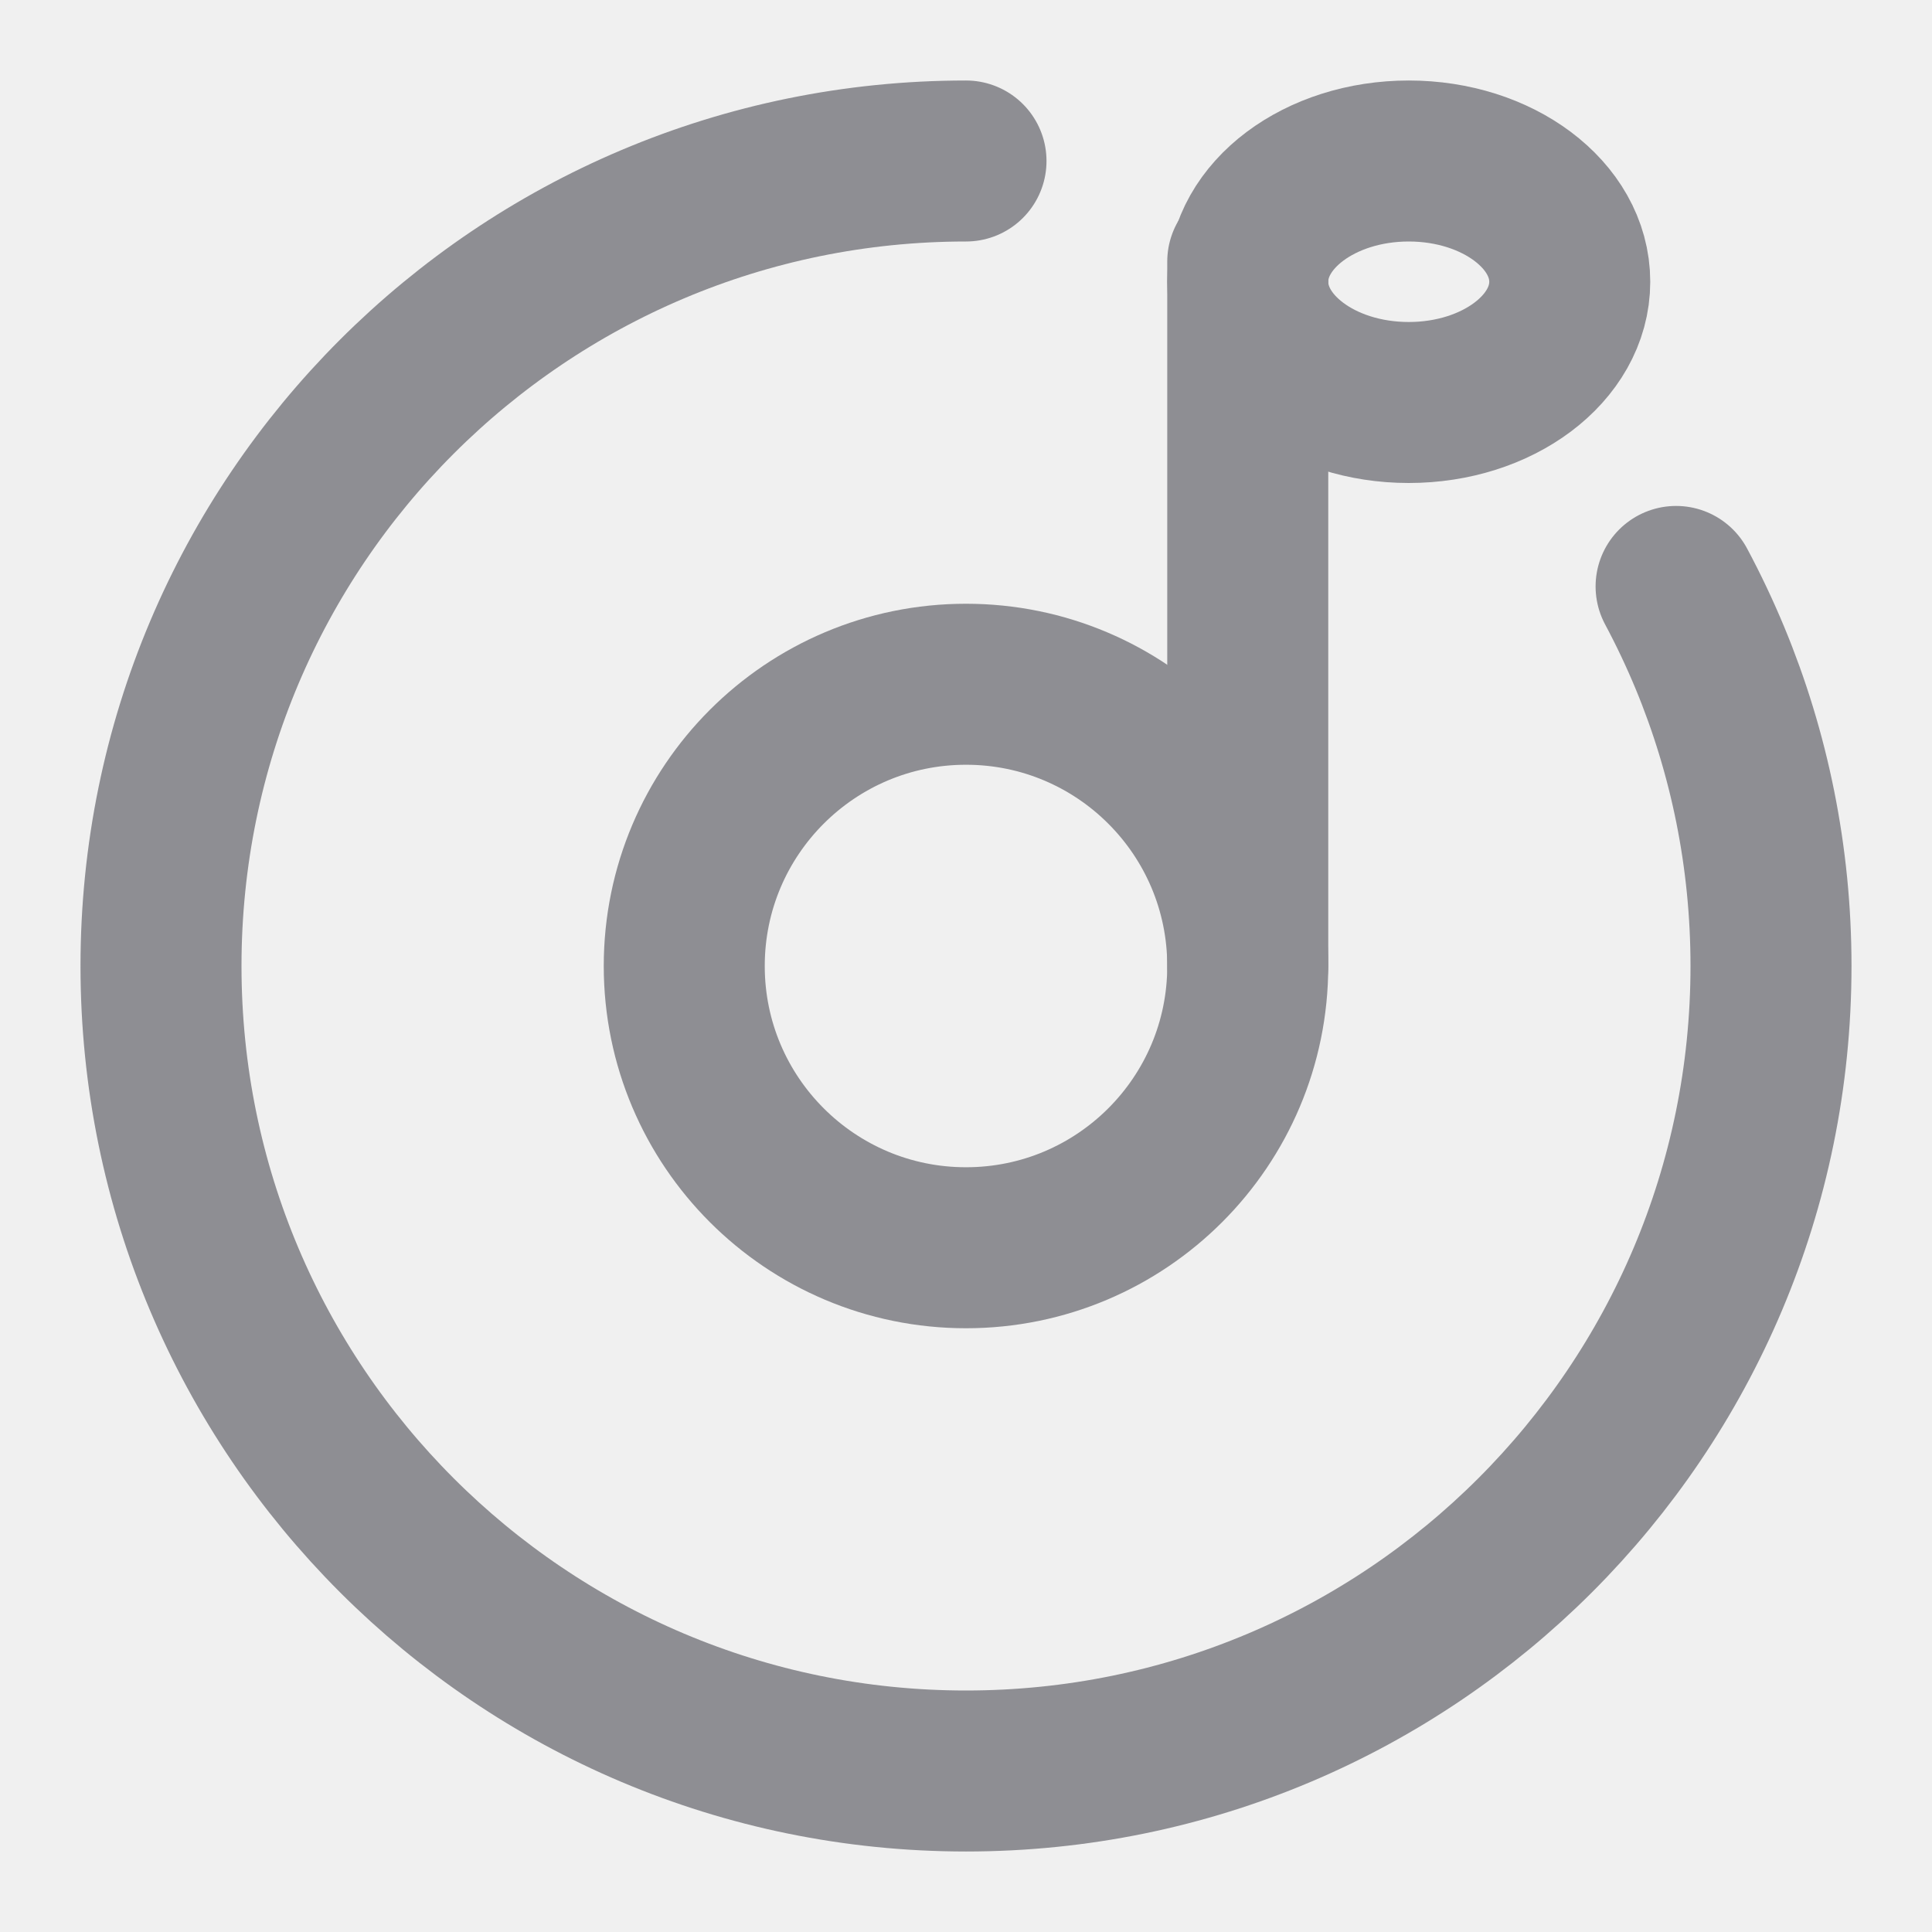
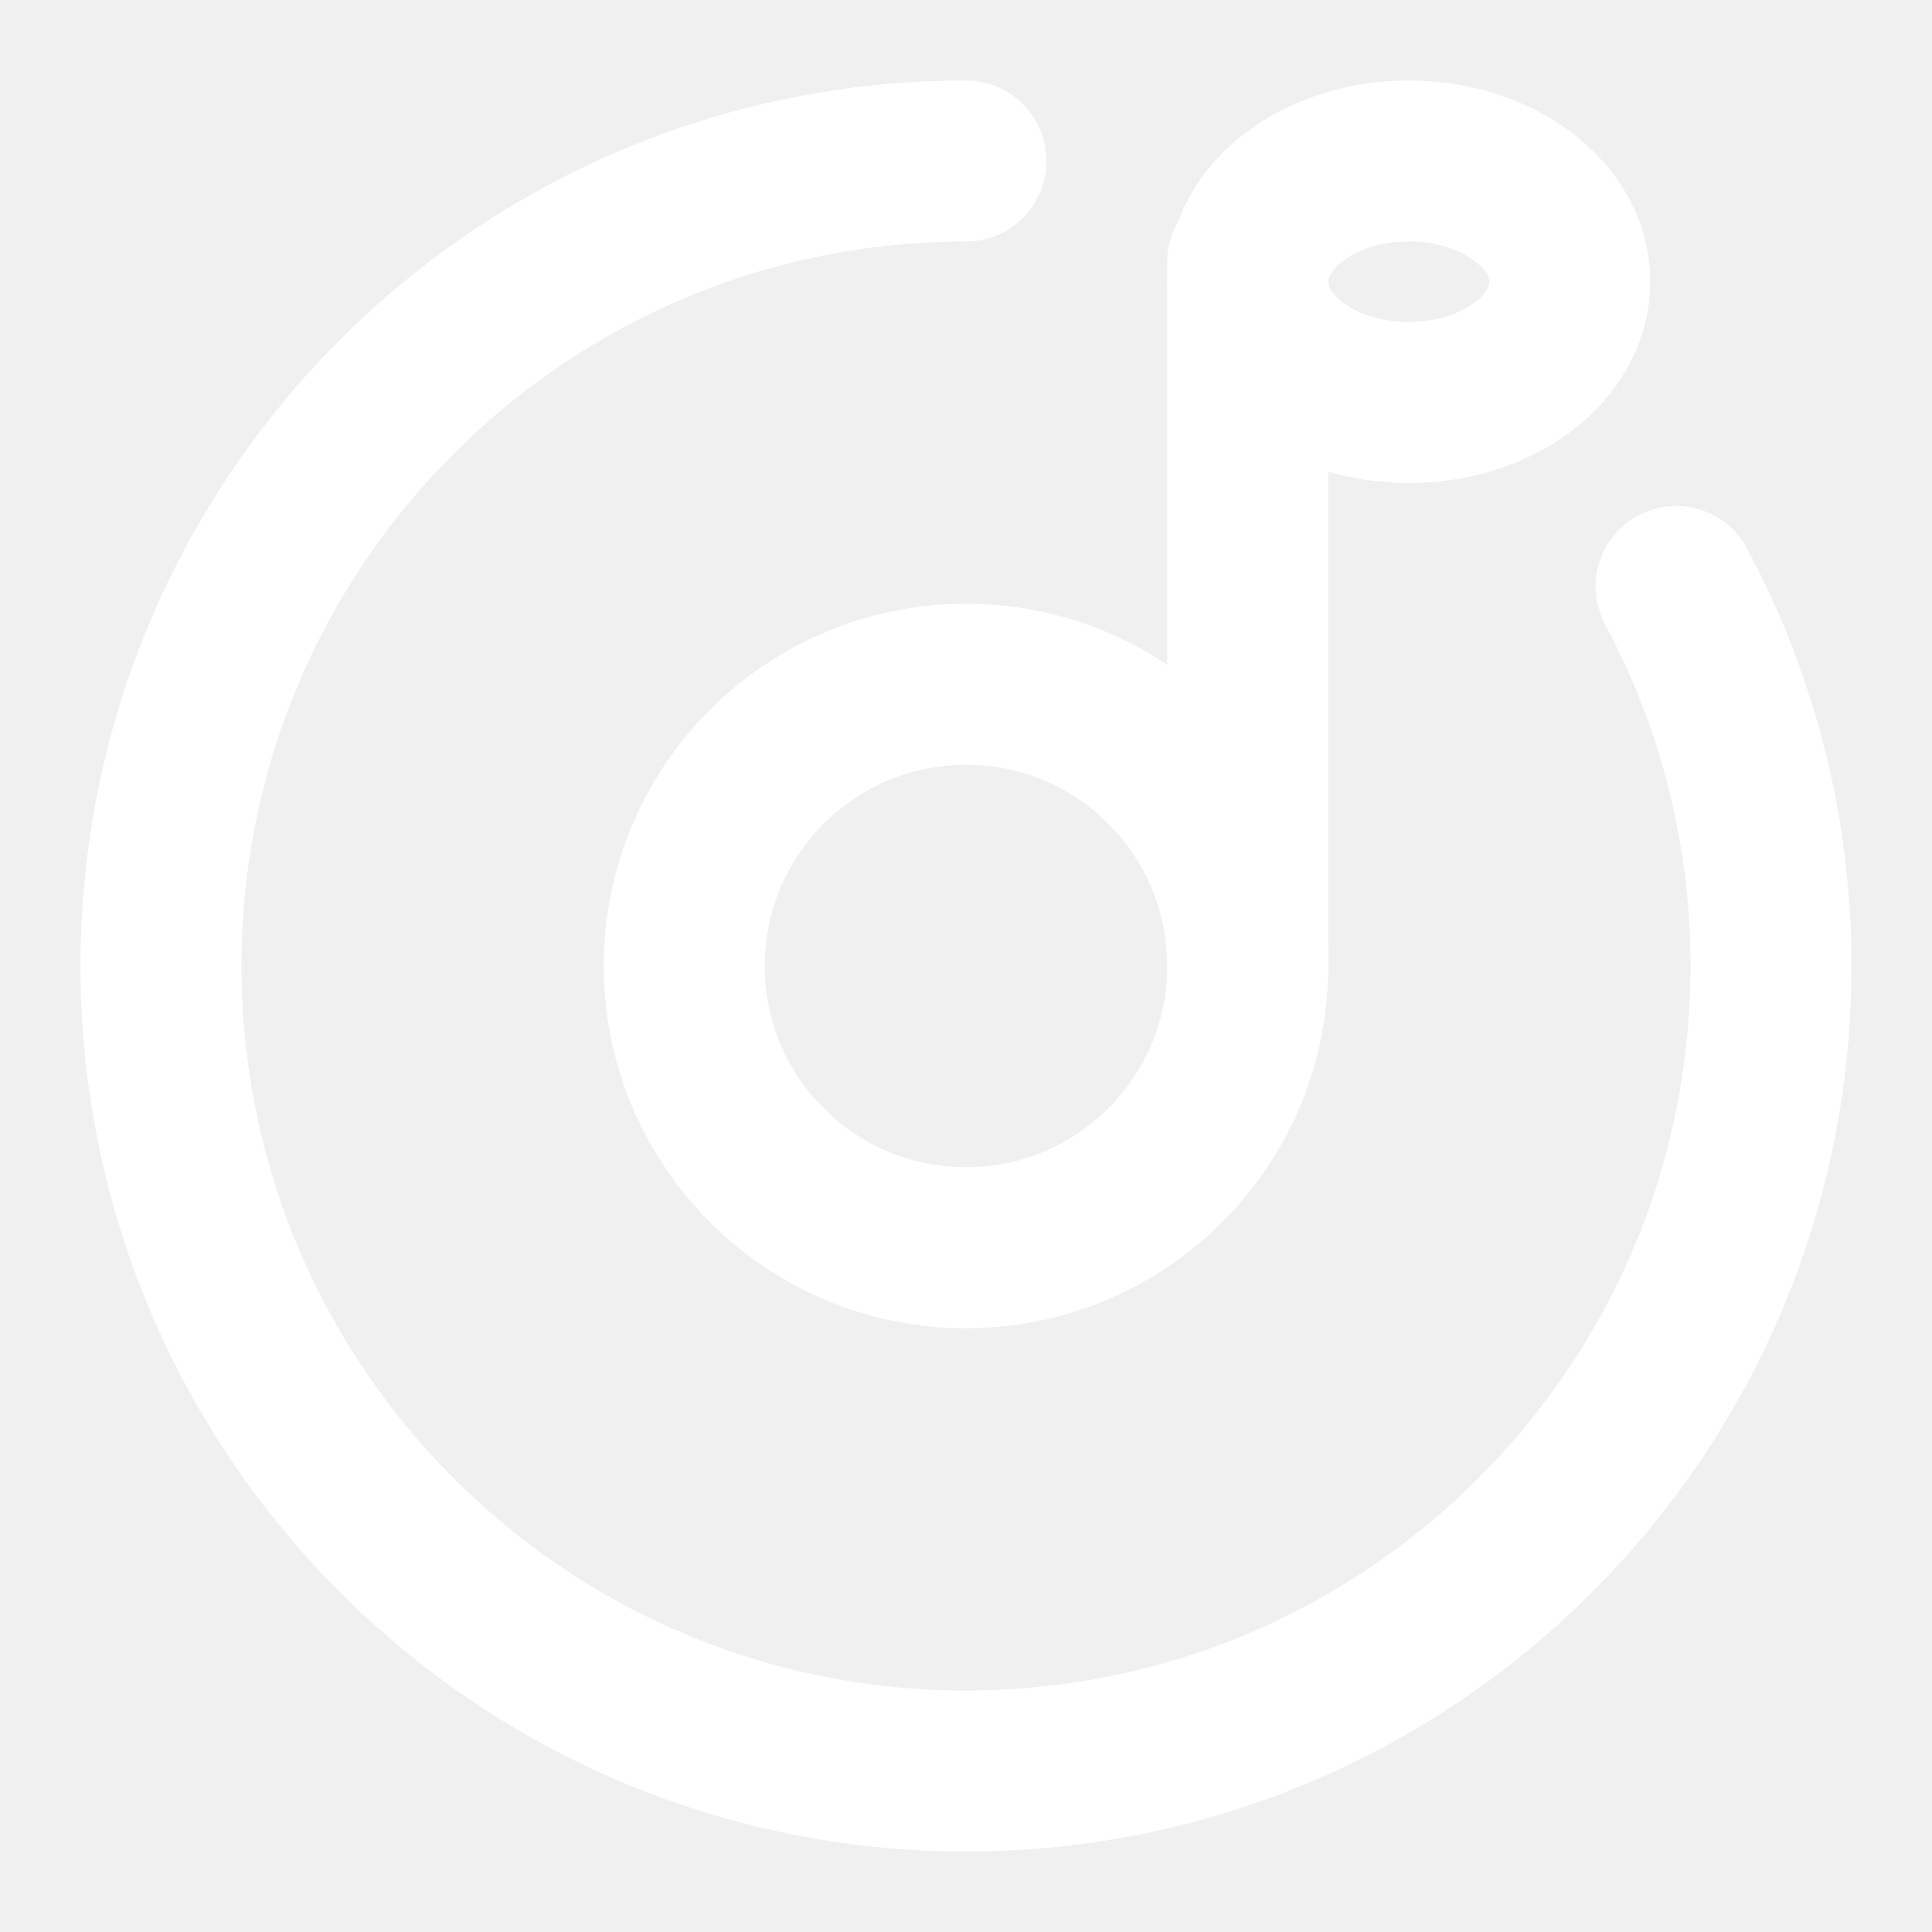
<svg xmlns="http://www.w3.org/2000/svg" width="24" height="24" viewBox="0 0 24 24" fill="none">
-   <path d="M12 2C6.477 2 2 6.477 2 12C2 17.523 6.477 22 12 22C17.523 22 22 17.523 22 12C22 10.644 21.73 9.351 21.241 8.172C21.115 7.869 20.975 7.573 20.821 7.285" stroke="#8E8E93" stroke-width="2" stroke-linecap="round" stroke-linejoin="round" />
-   <path d="M17.5 5C18.605 5 19.5 4.328 19.5 3.5C19.5 2.672 18.605 2 17.5 2C16.395 2 15.5 2.672 15.5 3.5C15.5 4.328 16.395 5 17.5 5Z" stroke="#8E8E93" stroke-width="2" stroke-linejoin="round" />
-   <path d="M12 15.5C13.933 15.5 15.5 13.933 15.5 12C15.5 10.067 13.933 8.5 12 8.5C10.067 8.5 8.5 10.067 8.5 12C8.5 13.933 10.067 15.5 12 15.5Z" stroke="#8E8E93" stroke-width="2" stroke-linejoin="round" />
-   <path d="M15.5 3.25V12" stroke="#8E8E93" stroke-width="2" stroke-linecap="round" stroke-linejoin="round" />
+   <path d="M12 2C6.477 2 2 6.477 2 12C2 17.523 6.477 22 12 22C17.523 22 22 17.523 22 12C22 10.644 21.73 9.351 21.241 8.172C21.115 7.869 20.975 7.573 20.821 7.285" stroke="#FFFFFF" stroke-width="2" stroke-linecap="round" stroke-linejoin="round" />
+   <path d="M17.5 5C18.605 5 19.5 4.328 19.5 3.5C19.5 2.672 18.605 2 17.5 2C16.395 2 15.5 2.672 15.5 3.5C15.5 4.328 16.395 5 17.5 5Z" stroke="#FFFFFF" stroke-width="2" stroke-linejoin="round" />
+   <path d="M12 15.5C13.933 15.5 15.5 13.933 15.5 12C15.5 10.067 13.933 8.5 12 8.5C10.067 8.5 8.5 10.067 8.5 12C8.5 13.933 10.067 15.5 12 15.5Z" stroke="#FFFFFF" stroke-width="2" stroke-linejoin="round" />
+   <path d="M15.5 3.25V12" stroke="#FFFFFF" stroke-width="2" stroke-linecap="round" stroke-linejoin="round" />
</svg>
